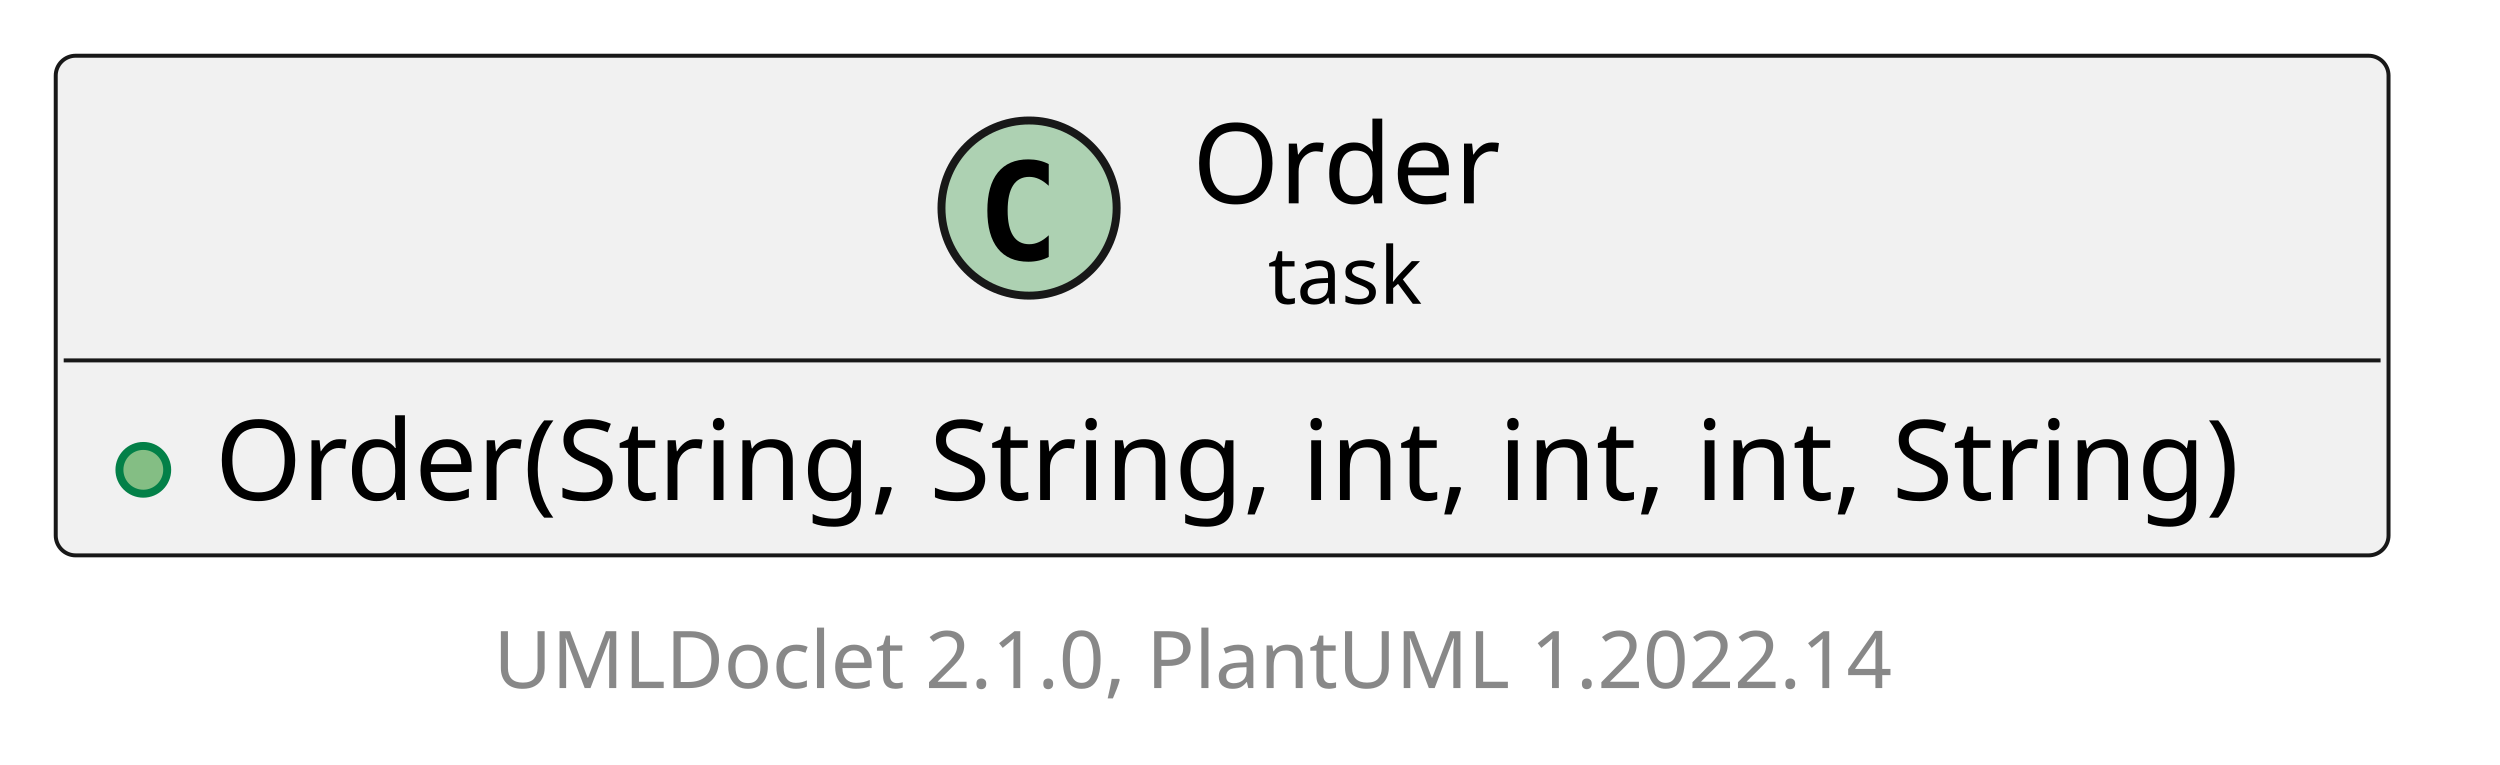
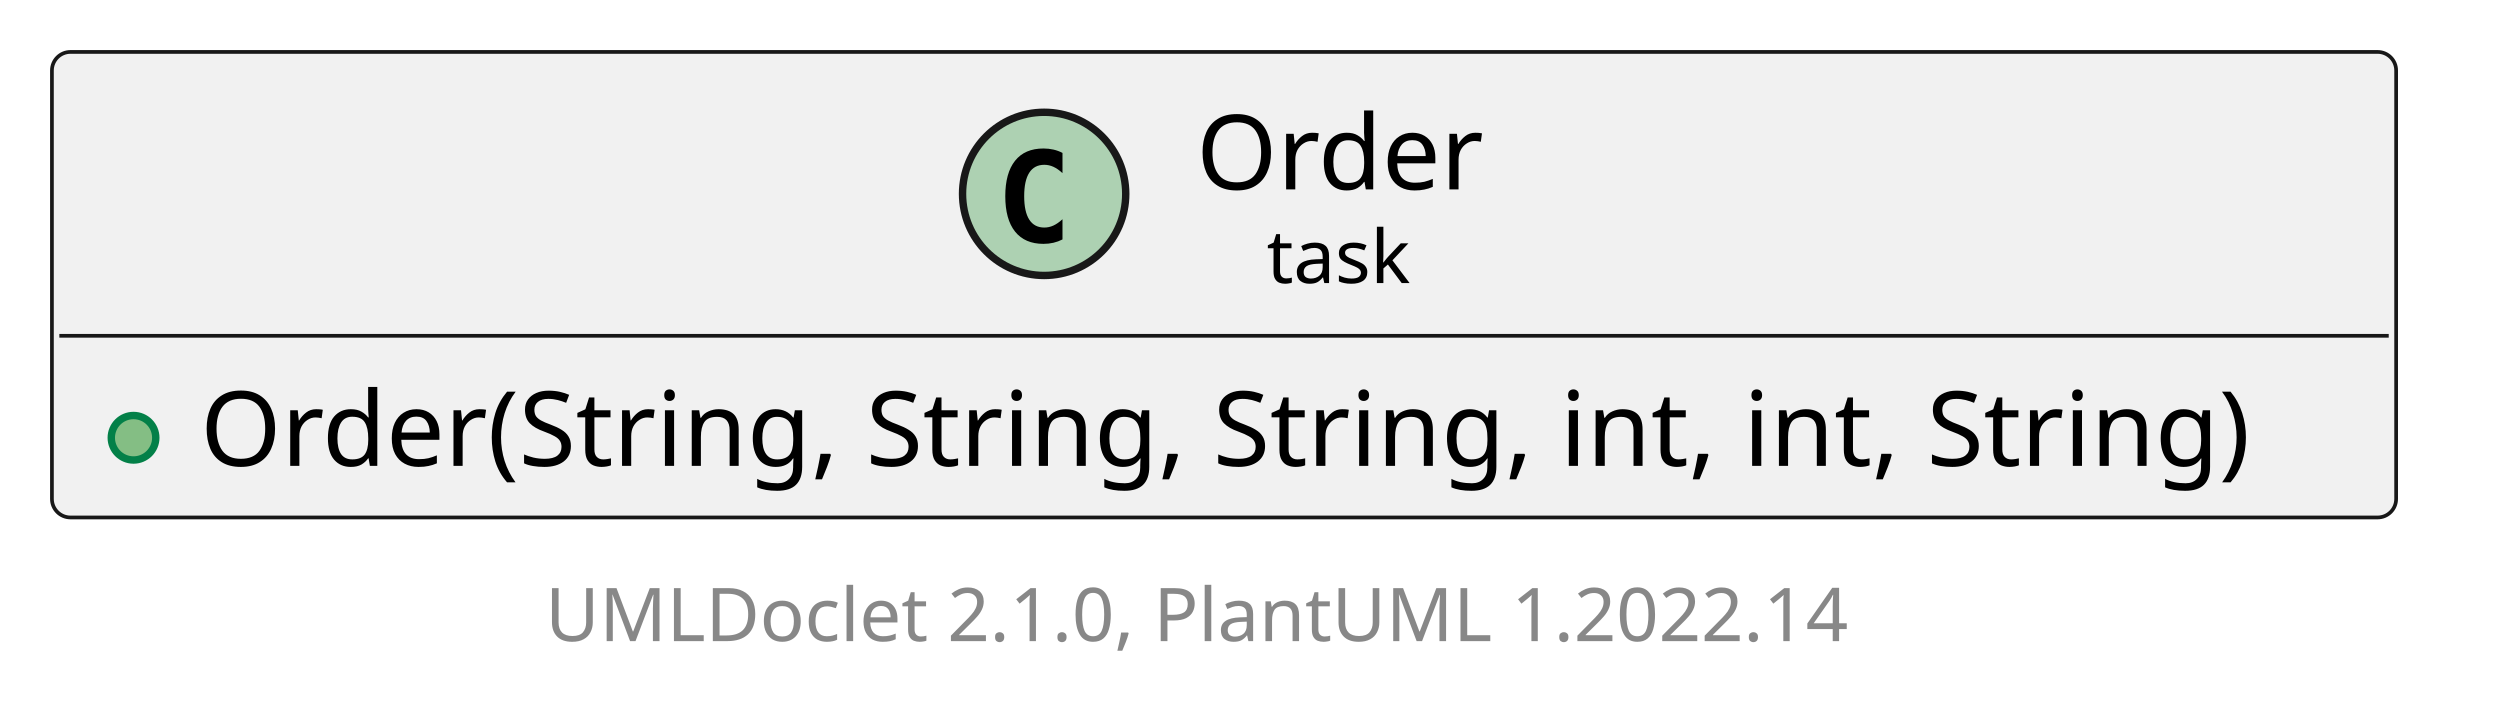
- <svg xmlns="http://www.w3.org/2000/svg" xmlns:xlink="http://www.w3.org/1999/xlink" contentStyleType="text/css" height="96px" preserveAspectRatio="none" style="width:314px;height:96px;background:#FFFFFF;" version="1.1" viewBox="0 0 314 96" width="314px" zoomAndPan="magnify">
+ <svg xmlns="http://www.w3.org/2000/svg" xmlns:xlink="http://www.w3.org/1999/xlink" contentStyleType="text/css" height="96px" preserveAspectRatio="none" style="width:337px;height:96px;background:#FFFFFF;" version="1.1" viewBox="0 0 337 96" width="337px" zoomAndPan="magnify">
  <defs />
  <g>
    <a href="Order.html" target="_top" title="Order.html" xlink:actuate="onRequest" xlink:href="Order.html" xlink:show="new" xlink:title="Order.html" xlink:type="simple">
      <g id="elem_task.Order">
-         <rect codeLine="5" fill="#F1F1F1" height="62.754" id="task.Order" rx="2.5" ry="2.5" style="stroke:#181818;stroke-width:0.5;" width="293" x="7" y="7" />
-         <ellipse cx="129.25" cy="26.133" fill="#ADD1B2" rx="11" ry="11" style="stroke:#181818;stroke-width:1.0;" />
-         <path d="M131.723,32.276 Q131.142,32.575 130.503,32.724 Q129.864,32.873 129.158,32.873 Q126.651,32.873 125.332,31.222 Q124.012,29.57 124.012,26.449 Q124.012,23.319 125.332,21.668 Q126.651,20.016 129.158,20.016 Q129.864,20.016 130.511,20.165 Q131.159,20.314 131.723,20.613 L131.723,23.336 Q131.092,22.755 130.499,22.485 Q129.905,22.215 129.274,22.215 Q127.93,22.215 127.245,23.282 Q126.56,24.349 126.56,26.449 Q126.56,28.541 127.245,29.607 Q127.93,30.674 129.274,30.674 Q129.905,30.674 130.499,30.404 Q131.092,30.134 131.723,29.553 Z " fill="#000000" />
-         <text fill="#000000" font-family="sans-serif" font-size="14" lengthAdjust="spacing" textLength="40" x="149.75" y="25.535">Order</text>
-         <text fill="#000000" font-family="sans-serif" font-size="10" lengthAdjust="spacing" textLength="21" x="159.25" y="38.156">task</text>
-         <line style="stroke:#181818;stroke-width:0.5;" x1="8" x2="299" y1="45.266" y2="45.266" />
+         <rect codeLine="5" fill="#F1F1F1" height="62.754" id="task.Order" rx="2.5" ry="2.5" style="stroke:#181818;stroke-width:0.5;" width="316" x="7" y="7" />
+         <ellipse cx="140.75" cy="26.133" fill="#ADD1B2" rx="11" ry="11" style="stroke:#181818;stroke-width:1.0;" />
+         <path d="M143.223,32.276 Q142.642,32.575 142.003,32.724 Q141.364,32.873 140.658,32.873 Q138.151,32.873 136.832,31.222 Q135.512,29.57 135.512,26.449 Q135.512,23.319 136.832,21.668 Q138.151,20.016 140.658,20.016 Q141.364,20.016 142.011,20.165 Q142.659,20.314 143.223,20.613 L143.223,23.336 Q142.592,22.755 141.999,22.485 Q141.405,22.215 140.774,22.215 Q139.43,22.215 138.745,23.282 Q138.06,24.349 138.06,26.449 Q138.06,28.541 138.745,29.607 Q139.43,30.674 140.774,30.674 Q141.405,30.674 141.999,30.404 Q142.592,30.134 143.223,29.553 Z " fill="#000000" />
+         <text fill="#000000" font-family="sans-serif" font-size="14" lengthAdjust="spacing" textLength="40" x="161.25" y="25.535">Order</text>
+         <text fill="#000000" font-family="sans-serif" font-size="10" lengthAdjust="spacing" textLength="21" x="170.75" y="38.156">task</text>
+         <line style="stroke:#181818;stroke-width:0.5;" x1="8" x2="322" y1="45.266" y2="45.266" />
        <ellipse cx="18" cy="59.01" fill="#84BE84" rx="3" ry="3" style="stroke:#038048;stroke-width:1.0;" />
-         <text fill="#000000" font-family="sans-serif" font-size="14" lengthAdjust="spacing" textLength="267" x="27" y="62.801">Order(String, String, int, int, int, String)</text>
+         <text fill="#000000" font-family="sans-serif" font-size="14" lengthAdjust="spacing" textLength="290" x="27" y="62.801">Order(String, String, String, int, int, String)</text>
      </g>
    </a>
-     <text fill="#888888" font-family="sans-serif" font-size="10" lengthAdjust="spacing" textLength="182" x="62" y="86.422">UMLDoclet 2.1.0, PlantUML 1.2022.14</text>
+     <text fill="#888888" font-family="sans-serif" font-size="10" lengthAdjust="spacing" textLength="182" x="73.5" y="86.422">UMLDoclet 2.1.0, PlantUML 1.2022.14</text>
  </g>
</svg>
